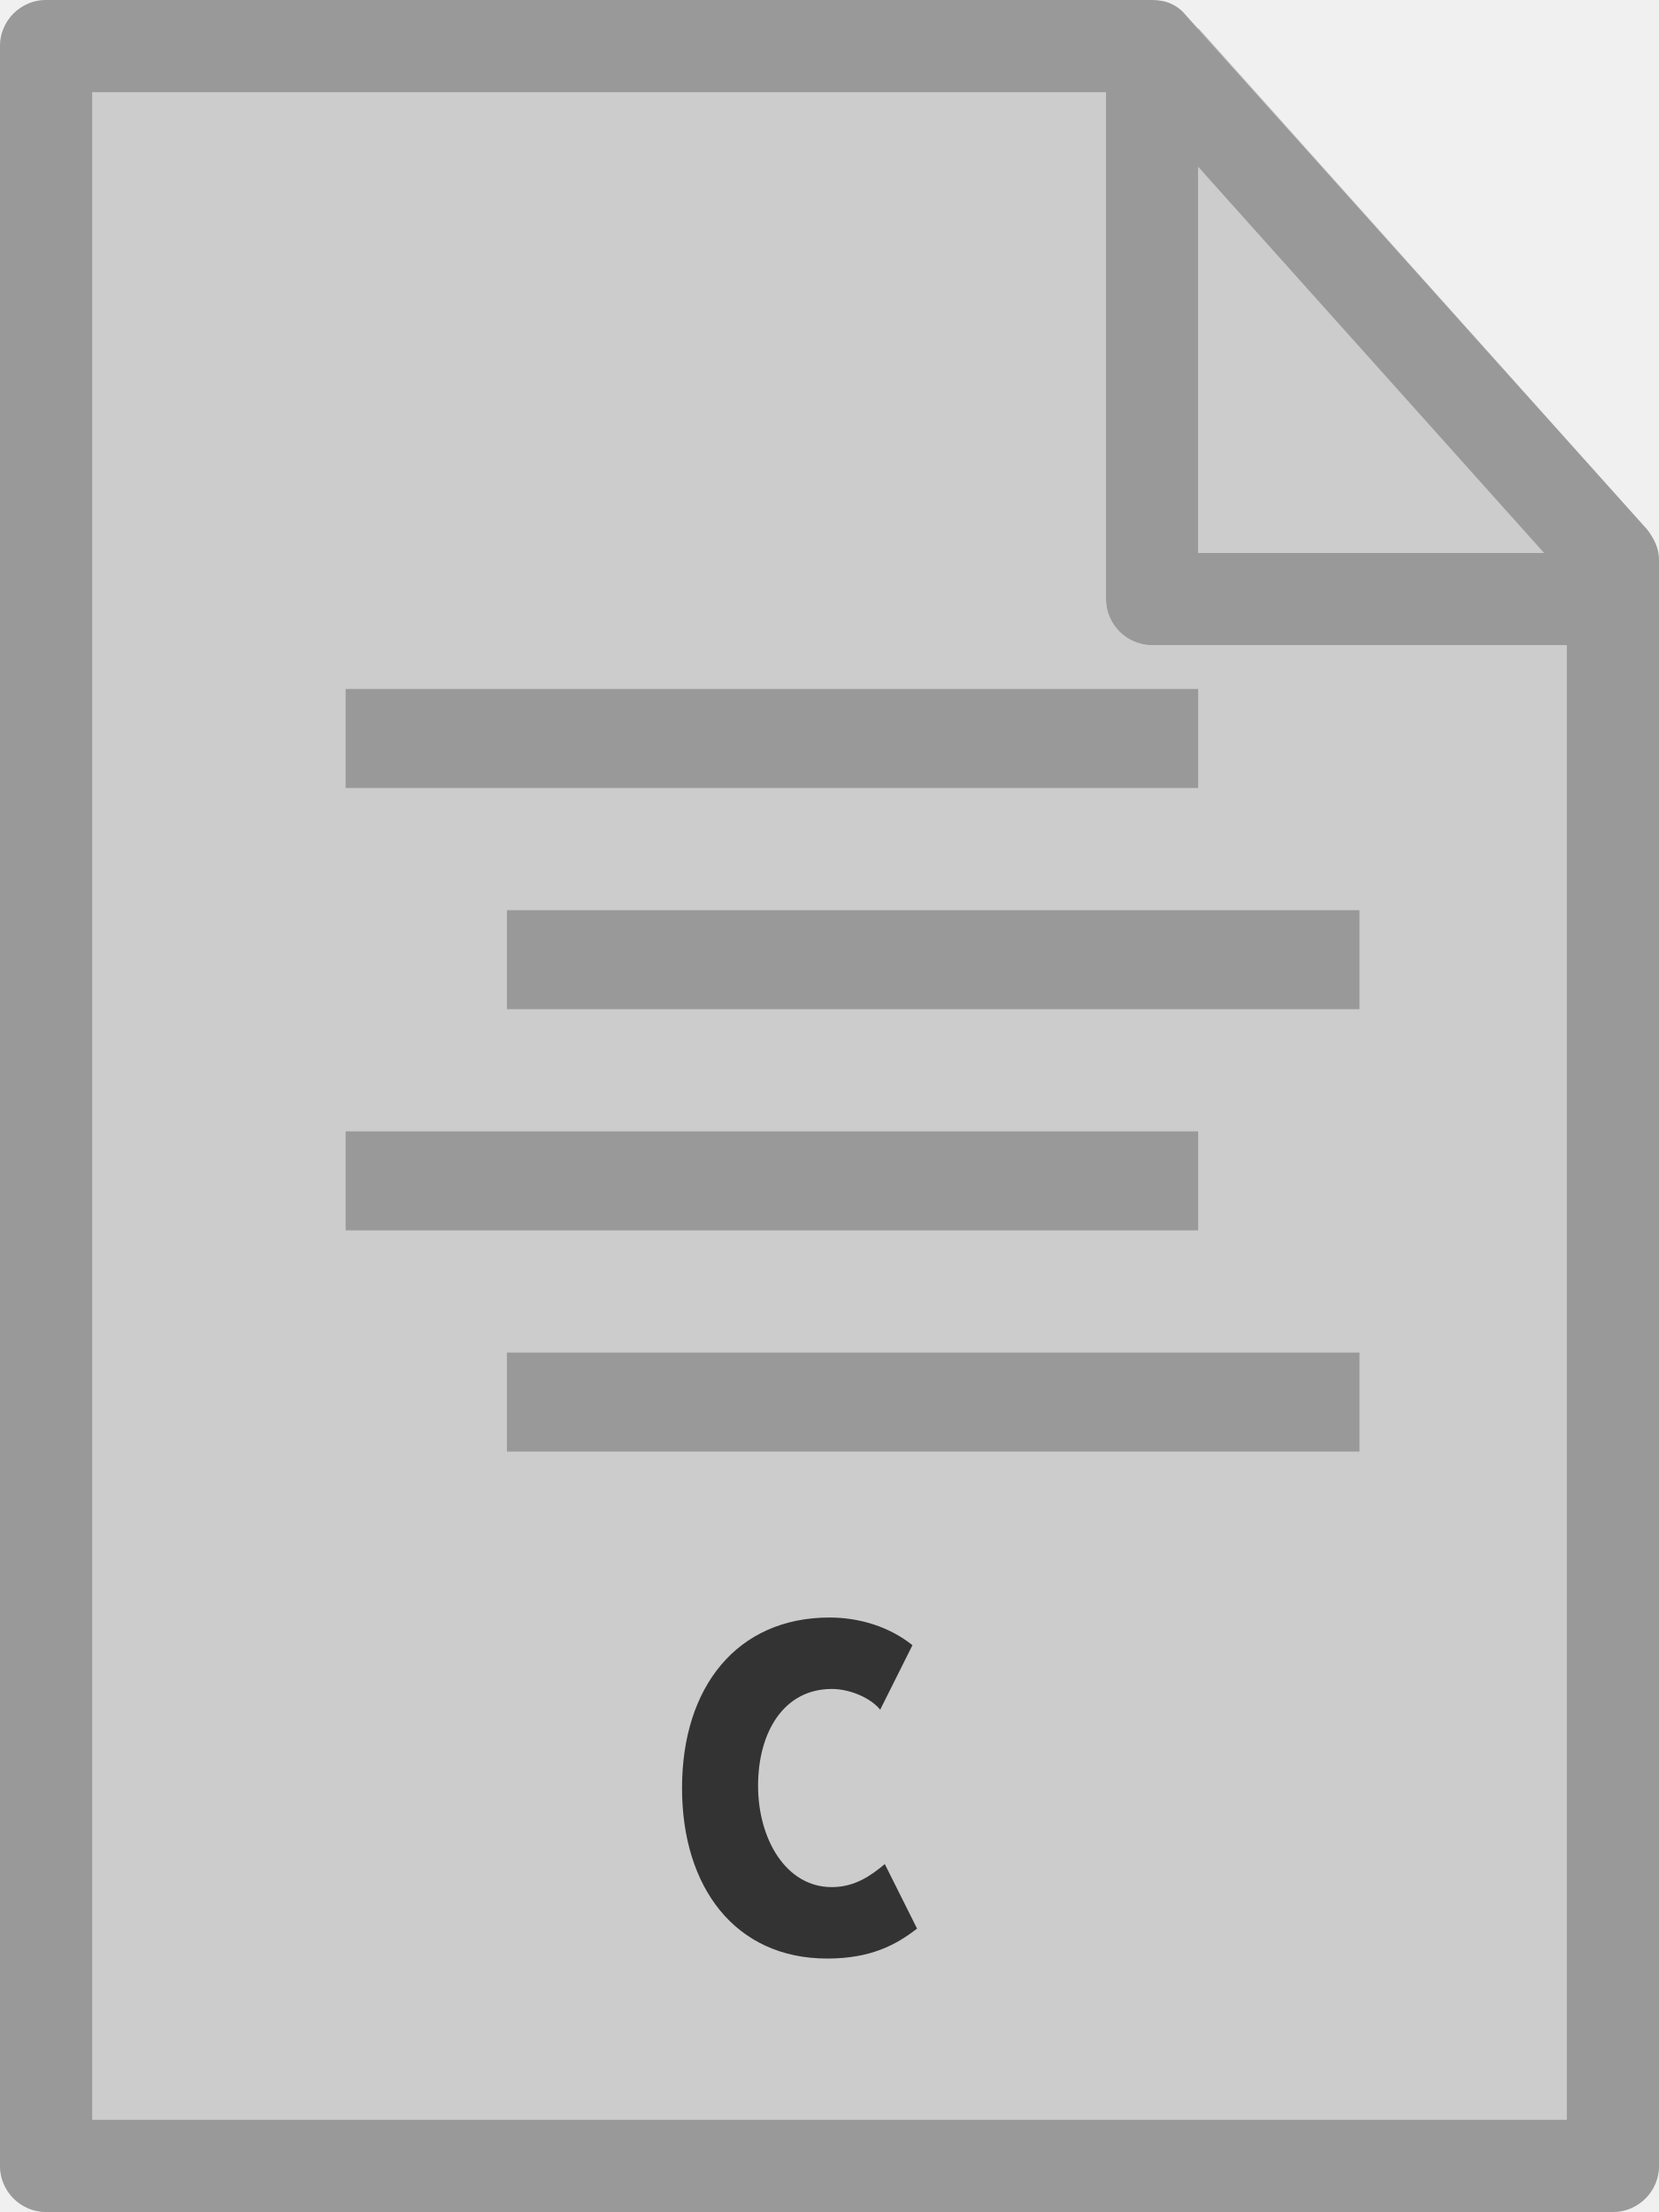
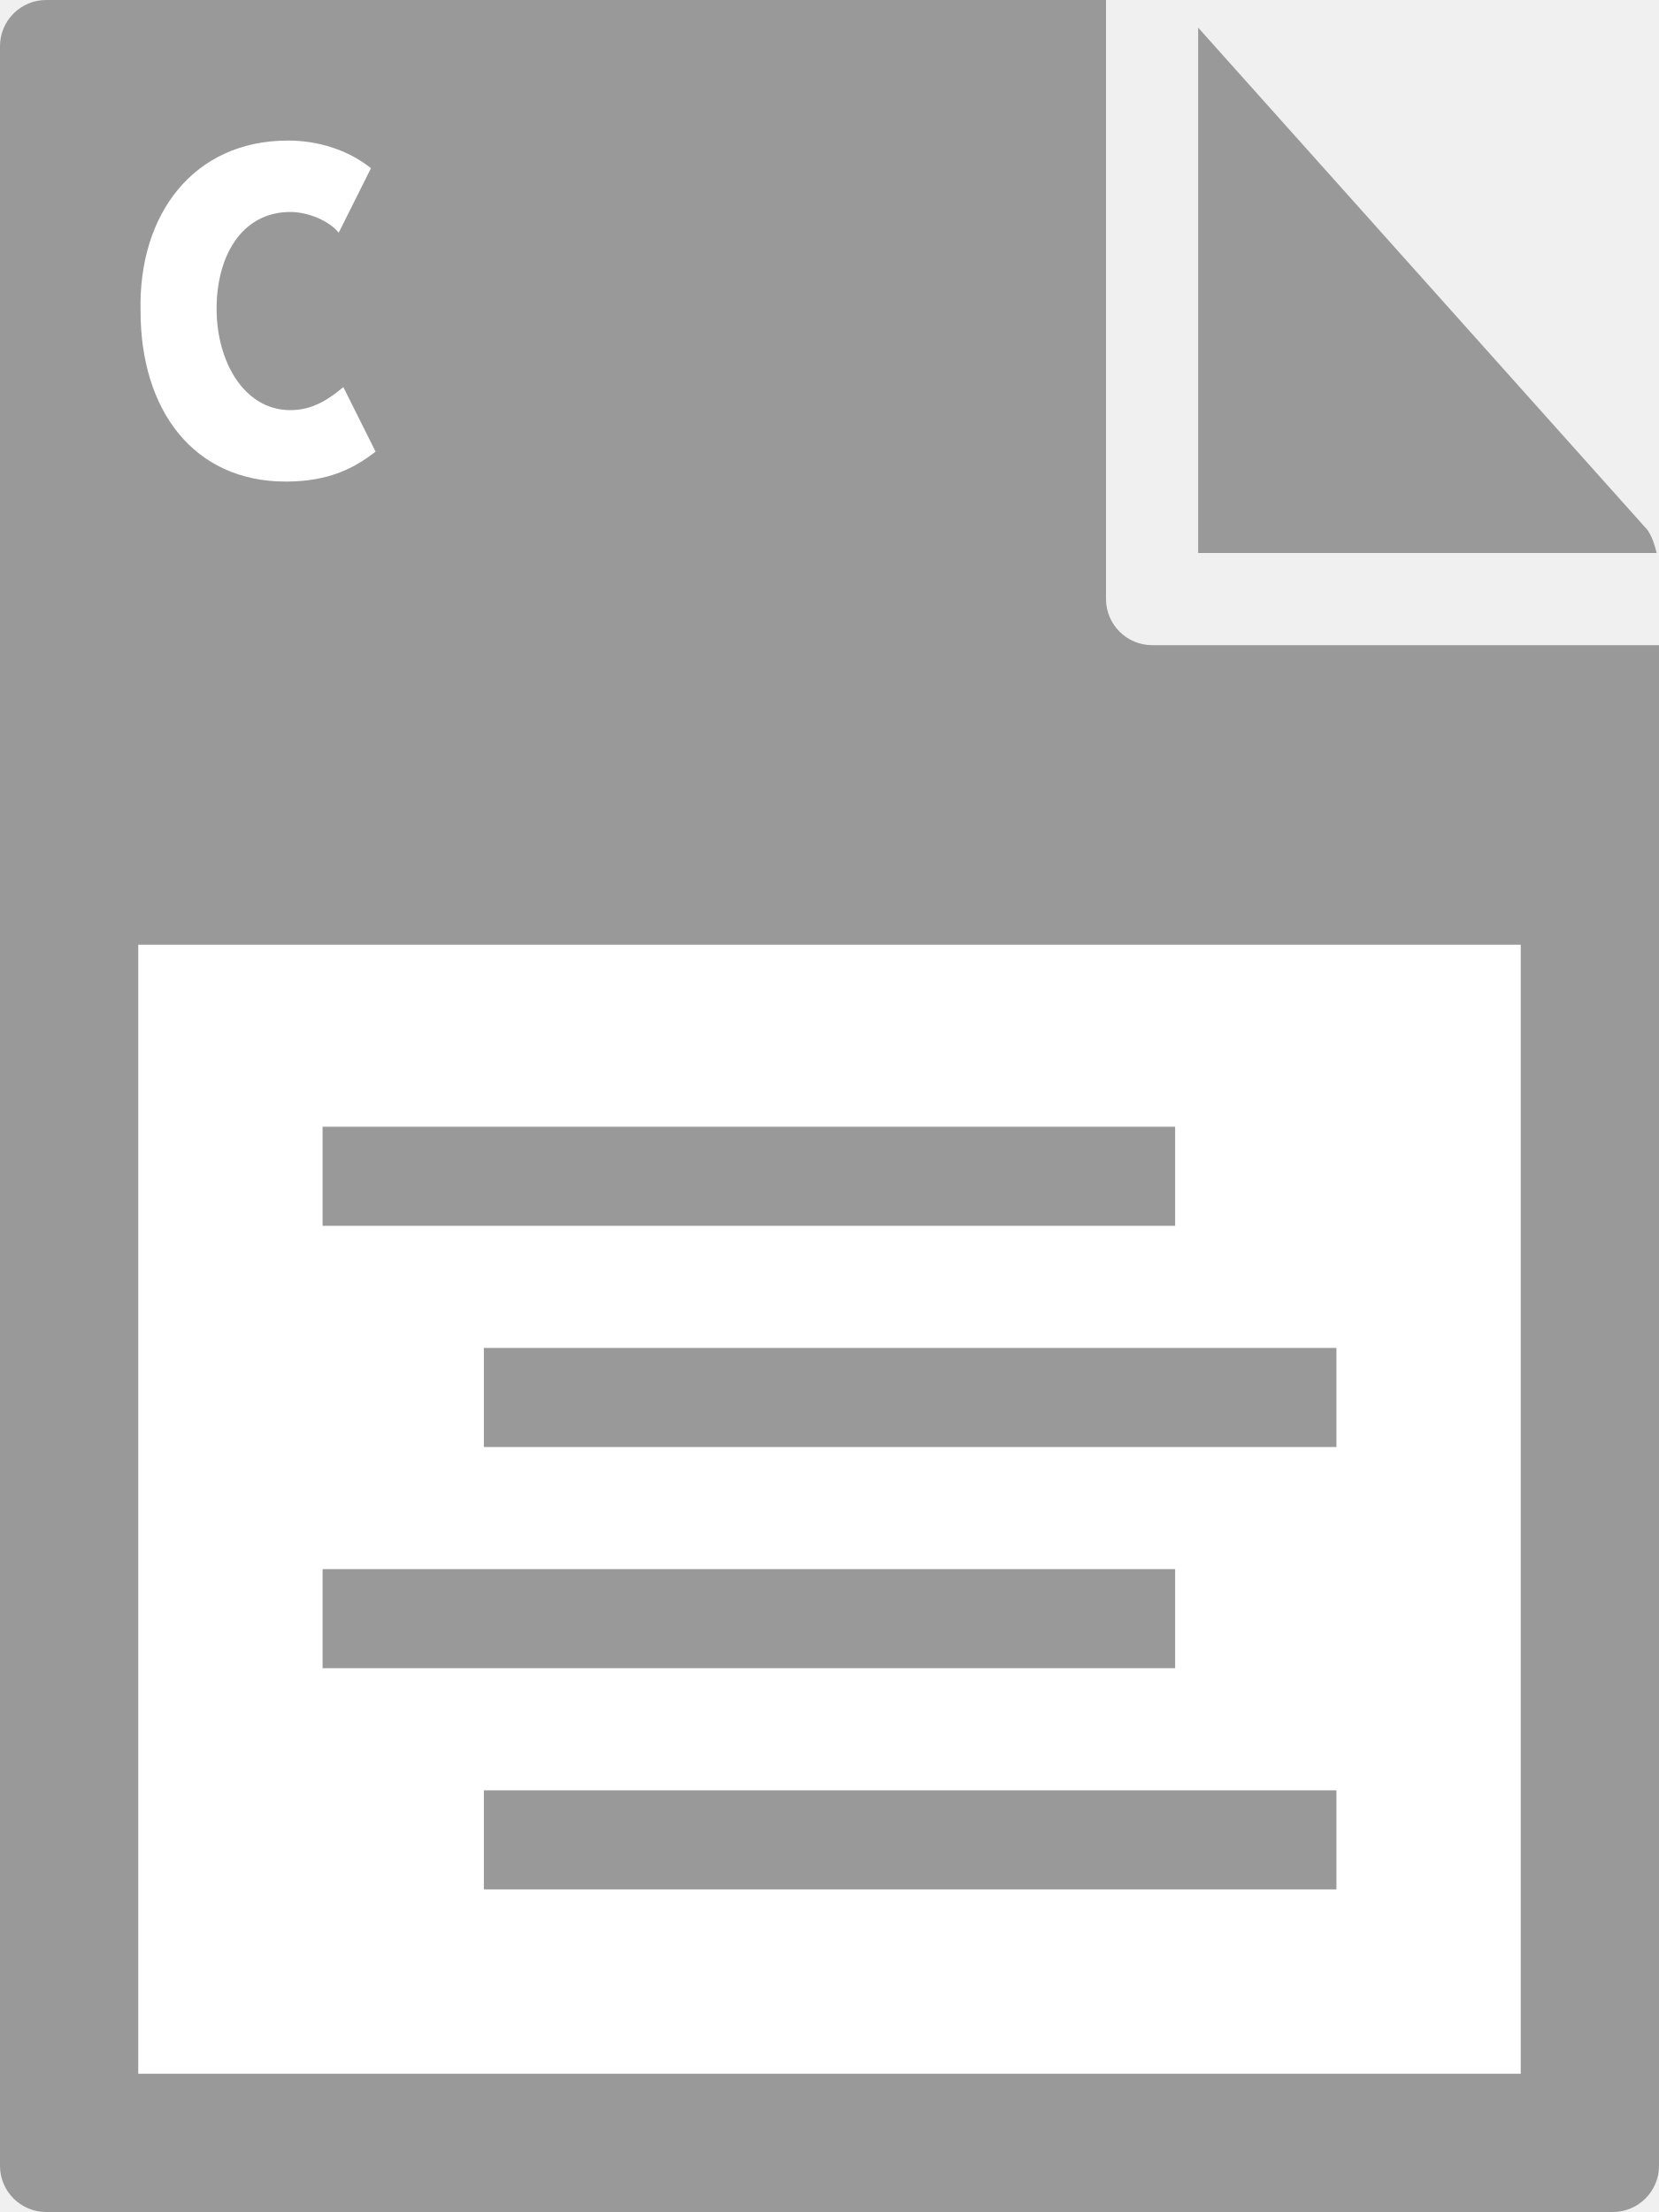
<svg xmlns="http://www.w3.org/2000/svg" id="Layer_1" viewBox="0 0 72 96">
-   <style>.st0{fill:#ccc}.st2{fill:#999}</style>
+   <style>.st0{fill:#999}</style>
  <path class="st0" d="M0 2v92c0 1.1.9 2 2 2h68c1.1 0 2-.9 2-2V28H50c-1.1 0-2-.9-2-2V0H2C.9 0 0 .9 0 2z" />
  <path class="st0" d="M71.9 24c-.1-.4-.2-.7-.4-1L52 1.2V24h19.9z" />
-   <path d="M36 70.2c1.3 0 2.6.4 3.6 1.2l-1.4 2.8c-.4-.5-1.3-.9-2.1-.9-2.1 0-3.2 1.9-3.2 4.2 0 2.3 1.2 4.4 3.2 4.4 1 0 1.7-.5 2.3-1l1.4 2.8c-.9.7-2 1.3-3.9 1.3-4 0-6.3-3.1-6.3-7.4 0-4.4 2.4-7.4 6.4-7.4z" fill="#333" />
-   <path class="st2" d="M0 94V2C0 .9.9 0 2 0h48c.6 0 1.1.2 1.5.7l20 22.3c.3.4.5.8.5 1.3V94c0 1.1-.9 2-2 2H2c-1.1 0-2-.9-2-2zm68-68.9L49.1 4H4v88h64V25.1z" />
-   <path class="st2" d="M48 26V4c0-1.1.9-2 2-2s2 .9 2 2v20h16c1.1 0 2 .9 2 2s-.9 2-2 2H50c-1.1 0-2-.9-2-2zm-33 3.9h37v4.3H15zm7 9.6h37v4.3H22zm-7 9.6h37v4.3H15zm7 9.6h37V63H22z" />
+   <path d="M6 41h60v49H6zm6.5-34.9c1.3 0 2.6.4 3.6 1.2l-1.4 2.8c-.4-.5-1.3-.9-2.1-.9-2.1 0-3.2 1.9-3.2 4.2 0 2.3 1.2 4.4 3.2 4.4 1 0 1.7-.5 2.3-1l1.4 2.8c-.9.7-2 1.3-3.9 1.3-4 0-6.3-3.1-6.3-7.4-.1-4.2 2.3-7.4 6.4-7.4z" fill="#fff" />
+   <path class="st0" d="M14 48.9h37v4.3H14zm7 9.6h37v4.3H21zm-7 9.6h37v4.3H14zm7 9.6h37V82H21z" />
</svg>
